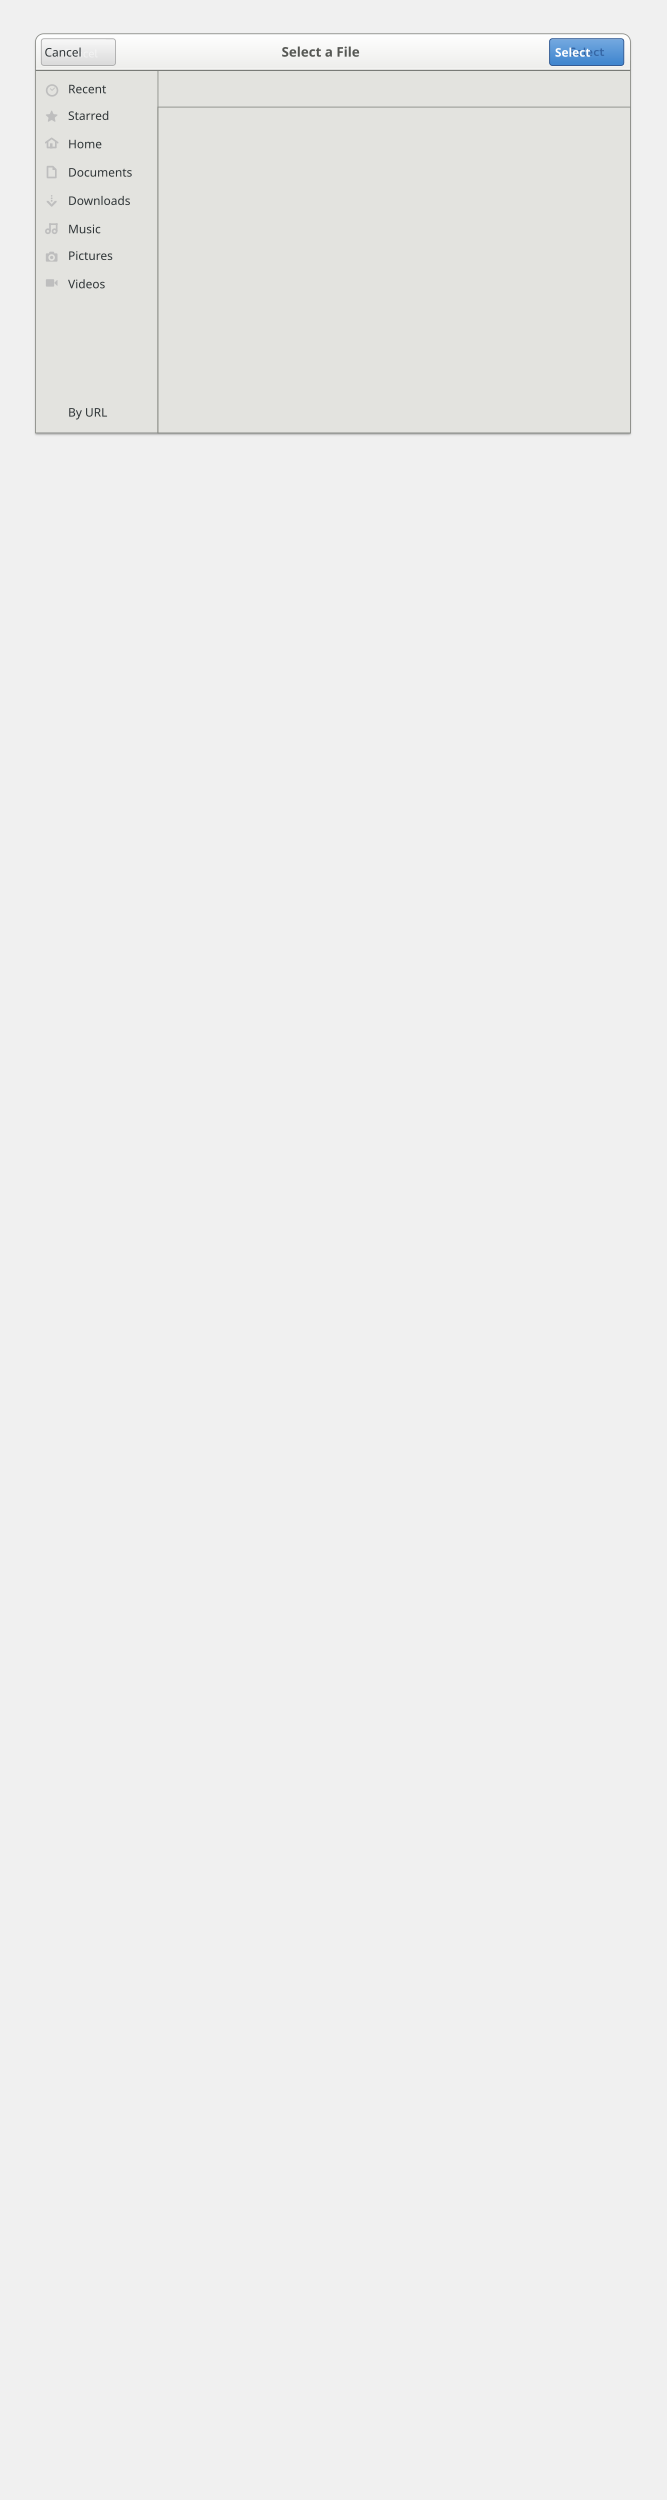
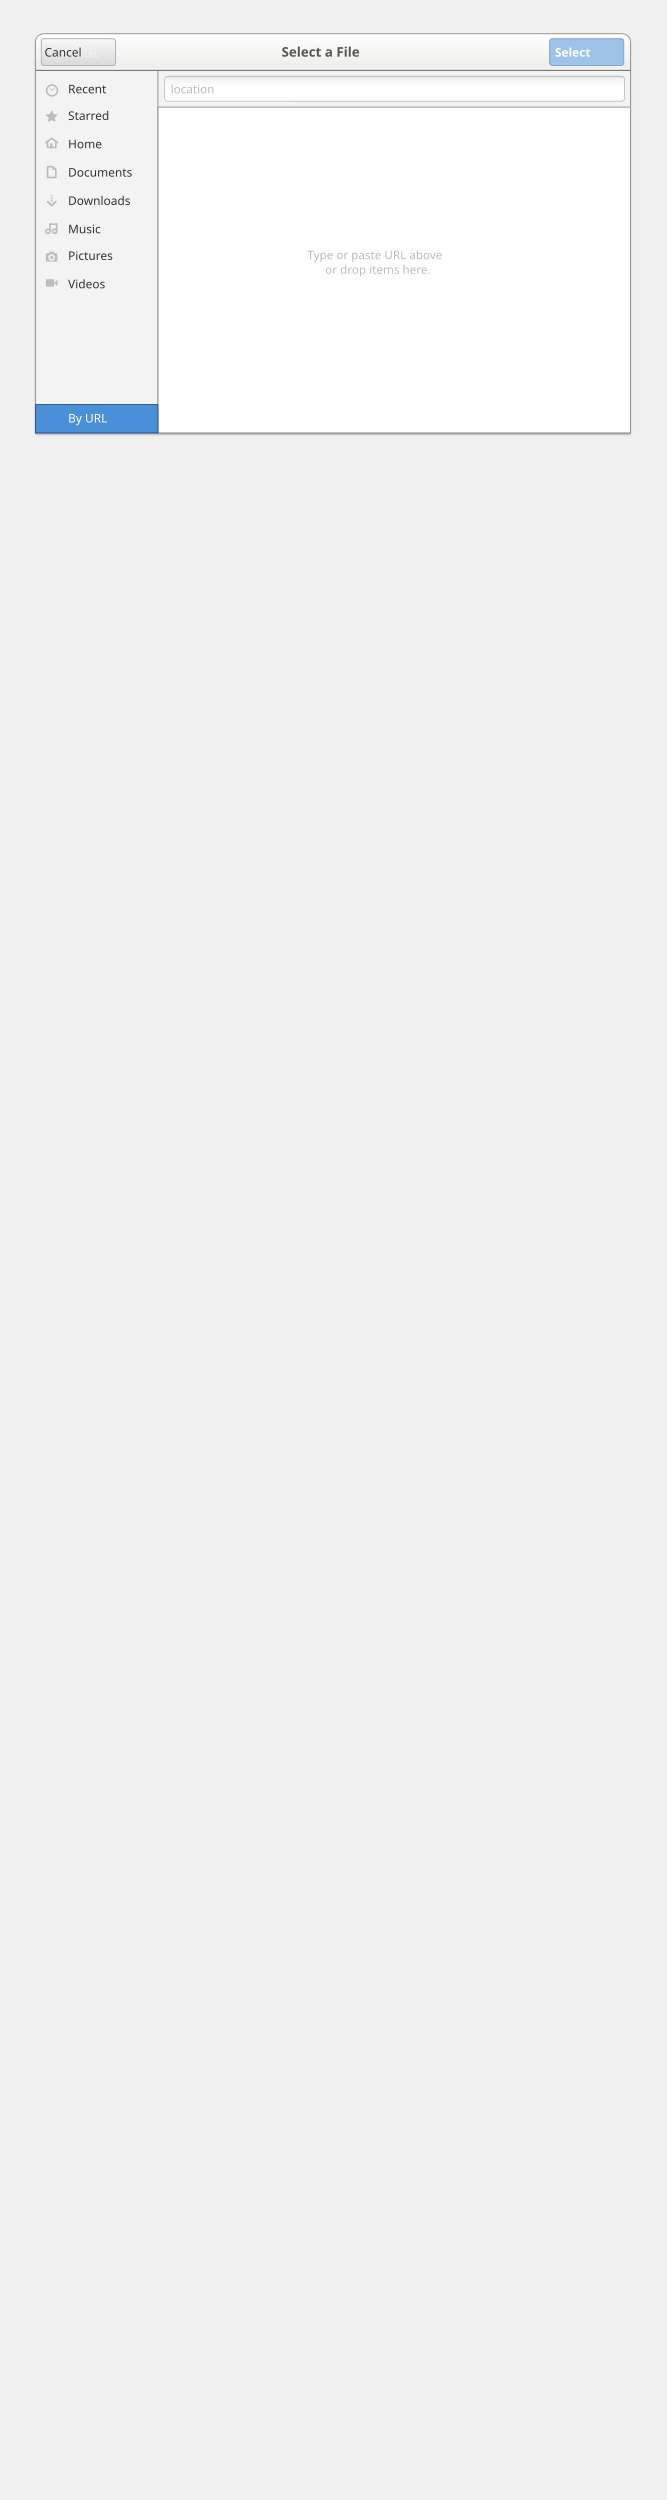
<svg xmlns="http://www.w3.org/2000/svg" xmlns:xlink="http://www.w3.org/1999/xlink" width="800" height="3000" id="svg11708" version="1.1">
  <defs id="defs11710">
    <linearGradient xlink:href="#linearGradient875-8" id="linearGradient50530" gradientUnits="userSpaceOnUse" gradientTransform="translate(-539,-939.6378)" x1="380" y1="40" x2="380" y2="120" />
    <linearGradient id="linearGradient875-8">
      <stop style="stop-color:#ffffff;stop-opacity:1" offset="0" id="stop877-8" />
      <stop id="stop883-8" offset="0.5" style="stop-color:#eeeeec;stop-opacity:1" />
      <stop style="stop-color:#eeeeec;stop-opacity:1" offset="1" id="stop879-5" />
    </linearGradient>
    <linearGradient xlink:href="#linearGradient60585-4-48-8" id="linearGradient50536" gradientUnits="userSpaceOnUse" gradientTransform="matrix(1.003125,0,0,1.032258,717.6898,398.6847)" x1="49" y1="39.502" x2="49" y2="10.498" />
    <linearGradient id="linearGradient60585-4-48-8">
      <stop id="stop60587-8-5-0" offset="0" style="stop-color:#dbdbdb;stop-opacity:1" />
      <stop id="stop60589-6-3-6" offset="1" style="stop-color:#f7f7f7;stop-opacity:1" />
    </linearGradient>
    <filter id="filter12766">
      <feGaussianBlur stdDeviation="1.609" id="feGaussianBlur12768" />
    </filter>
    <linearGradient xlink:href="#linearGradient10165-2-7" id="linearGradient50534-9" gradientUnits="userSpaceOnUse" gradientTransform="translate(-617,-937.6378)" x1="598.5" y1="41" x2="598.5" y2="80" />
    <linearGradient id="linearGradient10165-2-7">
      <stop id="stop10167-9-6" offset="0" style="stop-color:#ffffff;stop-opacity:1" />
      <stop id="stop10169-9-3" offset="1" style="stop-color:#ffffff;stop-opacity:0" />
    </linearGradient>
    <linearGradient xlink:href="#linearGradient60585-4-48-8-6" id="linearGradient50538-5" gradientUnits="userSpaceOnUse" gradientTransform="matrix(0.9423855,0,0,1.032258,722.8184,398.6847)" x1="49" y1="39.502" x2="49" y2="10.498" />
    <linearGradient id="linearGradient60585-4-48-8-6">
      <stop id="stop60587-8-5-0-6" offset="0" style="stop-color:#dbdbdb;stop-opacity:1" />
      <stop id="stop60589-6-3-6-9" offset="1" style="stop-color:#f7f7f7;stop-opacity:1" />
    </linearGradient>
    <linearGradient xlink:href="#linearGradient60585-4-48-8-6" id="linearGradient50540-6" gradientUnits="userSpaceOnUse" gradientTransform="matrix(0.9423855,0,0,1.032258,722.8184,398.6847)" x1="49" y1="39.502" x2="49" y2="10.498" />
    <radialGradient xlink:href="#linearGradient12778-2" id="radialGradient12784-0" cx="-17.5" cy="-876.013" fx="-17.5" fy="-876.013" r="0.5" gradientTransform="matrix(15.25237,0.421522,-0.8415983,30.45244,-487.8344,25808.088)" gradientUnits="userSpaceOnUse" />
    <linearGradient id="linearGradient12778-2">
      <stop style="stop-color:#ffffff;stop-opacity:1;" offset="0" id="stop12780-8" />
      <stop style="stop-color:#ffffff;stop-opacity:0;" offset="1" id="stop12782-1" />
    </linearGradient>
    <radialGradient xlink:href="#linearGradient12770-0" id="radialGradient12776-5" cx="-18.5" cy="-875.888" fx="-18.5" fy="-875.888" r="0.5" gradientTransform="matrix(15.50705,-0.1750046,0.3799311,33.66546,601.1575,28608.04)" gradientUnits="userSpaceOnUse" />
    <linearGradient id="linearGradient12770-0">
      <stop style="stop-color:#d6d6d5;stop-opacity:1;" offset="0" id="stop12772-8" />
      <stop style="stop-color:#d6d6d5;stop-opacity:0;" offset="1" id="stop12774-7" />
    </linearGradient>
    <radialGradient r="0.5" fy="-875.888" fx="-18.5" cy="-875.888" cx="-18.5" gradientTransform="matrix(15.50705,-0.1750046,0.3799311,33.66546,601.1575,28608.04)" gradientUnits="userSpaceOnUse" id="radialGradient12875" xlink:href="#linearGradient12770-0" />
-     <linearGradient xlink:href="#linearGradient3808-0-8" id="linearGradient60544-2" gradientUnits="userSpaceOnUse" gradientTransform="matrix(1.126582,0,0,1.032258,291.4431,400.6936)" x1="589" y1="37.753" x2="589" y2="9.748" />
    <linearGradient id="linearGradient3808-0-8">
      <stop style="stop-color:#4287cf;stop-opacity:1" offset="0" id="stop3810-8-8" />
      <stop style="stop-color:#74a9e0;stop-opacity:1" offset="1" id="stop3812-7-4" />
    </linearGradient>
+     <linearGradient xlink:href="#linearGradient54928-8" id="linearGradient55030-2" gradientUnits="userSpaceOnUse" gradientTransform="matrix(1.591837,0,0,0.8571429,-256.5612,59.07143)" x1="479" y1="392" x2="479" y2="380" />
+     <linearGradient id="linearGradient54928-8">
+       <stop id="stop54930-4" offset="0" style="stop-color:#fefefe;stop-opacity:1" />
+       <stop id="stop54932-9" offset="1" style="stop-color:#f1f1f1;stop-opacity:1" />
+     </linearGradient>
+     <linearGradient xlink:href="#linearGradient54975-2" id="linearGradient55032-1" gradientUnits="userSpaceOnUse" gradientTransform="matrix(5.632653,0,0,0.8571429,-2008.255,59.07143)" x1="479" y1="392" x2="479" y2="378.968" />
+     <linearGradient id="linearGradient54975-2">
+       <stop style="stop-color:#fefefe;stop-opacity:1" offset="0" id="stop54977-3" />
+       <stop id="stop54981-5" offset="0.848" style="stop-color:#f2f2f2;stop-opacity:1;" />
+       <stop style="stop-color:#d2d2d2;stop-opacity:1" offset="1" id="stop54979-8" />
+     </linearGradient>
+     <linearGradient xlink:href="#linearGradient3808-0-8" id="linearGradient12574" gradientUnits="userSpaceOnUse" gradientTransform="matrix(1.126582,0,0,1.032258,291.4431,400.6936)" x1="589" y1="37.753" x2="589" y2="9.748" />
  </defs>
  <g id="layer1" transform="translate(0,1947.638)">
    <g id="g50692" transform="translate(656.0625,-1008)">
      <path style="opacity:0.298;color:#000000;fill:#000000;fill-opacity:1;fill-rule:nonzero;stroke:none;stroke-width:1;marker:none;visibility:visible;display:inline;overflow:visible;filter:url(#filter12766);enable-background:accumulate" d="m -603.5,-897.138 c -5.54,0 -10,4.46 -10,10 l 0,22.531 0,11.469 0,435 714,0 0,-435 0,-11.469 0,-22.531 c 0,-5.54 -4.46,-10 -10,-10 z" id="rect11967" />
-       <path style="color:#000000;fill:#e3e3df;fill-opacity:1;fill-rule:nonzero;stroke:#888a85;stroke-width:1;stroke-linecap:round;stroke-linejoin:miter;stroke-miterlimit:4;stroke-opacity:1;stroke-dashoffset:0;marker:none;visibility:visible;display:inline;overflow:visible;enable-background:accumulate" d="m -613.5,-866.611 714,0 0,446.473 -714,0 z" id="rect50340" />
+       <path style="color:#000000;fill:#f3f3f3;fill-opacity:1;fill-rule:nonzero;stroke:#888a85;stroke-width:1;stroke-linecap:round;stroke-linejoin:miter;stroke-miterlimit:4;stroke-opacity:1;stroke-dashoffset:0;marker:none;visibility:visible;display:inline;overflow:visible;enable-background:accumulate" d="m -613.5,-866.611 714,0 0,446.473 -714,0 z" id="rect50340" />
      <path style="color:#000000;fill:url(#linearGradient50530);fill-opacity:1;fill-rule:nonzero;stroke:#888a85;stroke-width:1;stroke-linecap:round;stroke-linejoin:round;stroke-miterlimit:4;stroke-opacity:1;stroke-dasharray:none;stroke-dashoffset:0;marker:none;visibility:visible;display:inline;overflow:visible;enable-background:accumulate" d="m -603.5,-899.138 c -5.54,0 -10,4.46 -10,10 l 0,34 714,0 0,-34 c 0,-5.54 -4.46,-10 -10,-10 z" id="path50342" />
      <path style="opacity:0.05;fill:none;stroke:#000000;stroke-width:1px;stroke-linecap:square;stroke-linejoin:miter;stroke-opacity:1;display:inline" d="m -612.5,-856.138 712,0" id="path50346" />
      <path style="fill:none;stroke:#747672;stroke-width:1px;stroke-linecap:square;stroke-linejoin:miter;stroke-opacity:1;display:inline" d="m -612.5,-855.138 712,0" id="path50348" />
      <path id="path50350" d="m -612.5,-856.138 712,0" style="opacity:0.05;fill:none;stroke:#000000;stroke-width:1px;stroke-linecap:square;stroke-linejoin:miter;stroke-opacity:1;display:inline" />
      <path id="path50372" d="m -612.5,-857.138 712,0" style="opacity:0.4;fill:#ffffff;stroke:#ffffff;stroke-width:1px;stroke-linecap:square;stroke-linejoin:miter;stroke-opacity:1;display:inline" />
      <text xml:space="preserve" style="font-size:16px;font-style:normal;font-variant:normal;font-weight:bold;font-stretch:normal;text-align:center;line-height:125%;letter-spacing:0px;word-spacing:0px;writing-mode:lr-tb;text-anchor:middle;fill:#555753;fill-opacity:1;stroke:none;font-family:Cantarell;-inkscape-font-specification:Cantarell Bold" x="-256.764" y="-871.638" id="text50380">
        <tspan id="tspan50382" x="-256.764" y="-871.638">Select a File</tspan>
      </text>
      <g id="g50384" transform="translate(-1333.719,-1301.629)">
        <rect ry="3" rx="3" y="410.491" x="727.219" height="31" width="88.546" id="rect50386" style="opacity:0.4;color:#000000;fill:none;stroke:#ffffff;stroke-width:1;stroke-linecap:butt;stroke-linejoin:miter;stroke-miterlimit:4;stroke-opacity:1;stroke-dasharray:none;stroke-dashoffset:0;marker:none;visibility:visible;display:inline;overflow:visible;enable-background:accumulate" />
        <rect ry="3" rx="3" y="408.491" x="727.219" height="32" width="89" id="rect50388" style="color:#000000;fill:url(#linearGradient50536);fill-opacity:1;fill-rule:nonzero;stroke:#a7a7a7;stroke-width:1;stroke-linecap:butt;stroke-linejoin:miter;stroke-miterlimit:4;stroke-opacity:1;stroke-dasharray:none;stroke-dashoffset:0;marker:none;visibility:visible;display:inline;overflow:visible;enable-background:accumulate" />
        <path xlink:href="#text50392" style="font-size:14.3px;font-style:normal;font-variant:normal;font-weight:normal;font-stretch:normal;text-align:center;line-height:125%;letter-spacing:0px;word-spacing:0px;writing-mode:lr-tb;text-anchor:middle;opacity:0.5;color:#000000;fill:#ffffff;fill-opacity:1;fill-rule:nonzero;stroke:none;stroke-width:1;marker:none;visibility:visible;display:inline;overflow:visible;enable-background:accumulate;font-family:Cantarell;-inkscape-font-specification:Cantarell" id="path12991" d="m 754.75,419.812 c -1.444,0 -2.867,0.634 -3.625,1.406 -0.786,0.815 -1.281,2.112 -1.281,3.656 0,1.516 0.474,2.744 1.375,3.688 0.801,0.829 2.069,1.438 3.656,1.438 1.115,0 2.113,-0.193 3,-0.594 l -0.312,-0.969 c -0.786,0.315 -1.526,0.469 -2.312,0.469 -0.786,0 -1.587,-0.157 -2.188,-0.5 -1.115,-0.643 -1.906,-1.844 -1.906,-3.531 0,-1.687 0.635,-2.888 1.75,-3.531 0.601,-0.343 1.401,-0.469 2.188,-0.469 0.987,0 1.526,0.151 2.312,0.438 l 0.344,-0.969 c -0.944,-0.357 -1.699,-0.531 -3,-0.531 z m 33.281,0.438 0,8.094 C 788.046,429.316 788.599,430 789.5,430 c 0.672,0 1.163,-0.258 1.406,-0.344 l 0,-0.875 c -0.315,0.1 -0.541,0.156 -0.812,0.156 -0.887,0 -0.938,-0.471 -0.938,-1 l 0,-7.688 -1.125,0 z m -18,2.562 c -0.729,0 -1.596,0.23 -2.469,0.688 l -0.219,-0.531 -0.812,0 0,6.875 1.188,0 0,-5.531 c 0.701,-0.329 1.332,-0.5 1.875,-0.5 1.115,0 1.5,0.512 1.5,1.656 l 0,4.375 1.188,0 0,-4.656 c 0,-1.459 -0.763,-2.375 -2.25,-2.375 z m 7.438,0.031 c -1.201,0 -2.101,0.331 -2.688,1.031 -0.558,0.672 -0.906,1.555 -0.906,2.656 0,2.188 1.213,3.469 3.344,3.469 l 0.062,0 c 0.658,0 1.28,-0.135 1.938,-0.406 l -0.281,-0.781 c -0.443,0.157 -0.926,0.25 -1.312,0.25 -0.114,0 -0.212,-0.017 -0.312,-0.031 -1.53,-0.186 -2.25,-1.031 -2.25,-2.719 0,-1.616 0.793,-2.5 2.438,-2.5 0.415,0 0.94,0.095 1.469,0.281 L 779.25,423.25 c -0.629,-0.272 -1.224,-0.406 -1.781,-0.406 z m 6.031,0 c -1.001,0 -1.786,0.379 -2.344,1.094 -0.529,0.715 -0.781,1.564 -0.781,2.594 0,2.231 1.224,3.469 3.469,3.469 0.772,0 1.518,-0.132 2.219,-0.375 l 0,-0.938 c -0.672,0.214 -1.306,0.344 -1.906,0.344 -0.872,0 -1.568,-0.227 -1.969,-0.656 -0.4,-0.429 -0.642,-0.967 -0.656,-1.625 l 4.719,0 0.062,-0.125 0,-0.625 c 0,-1.988 -0.996,-3.156 -2.812,-3.156 z m -21.688,0.031 c -0.801,0 -1.569,0.12 -2.312,0.406 l 0,0.938 c 0.586,-0.2 1.601,-0.375 2.188,-0.375 0.858,0 1.394,0.269 1.594,0.812 0.086,0.229 0.125,0.593 0.125,1.094 l 0,0.031 c -1.058,0.029 -1.939,0.141 -2.625,0.312 -0.901,0.243 -1.688,0.918 -1.688,2.062 0,1.115 1.018,1.875 2.219,1.875 0.772,0 1.482,-0.283 2.125,-0.812 l 0.25,0.625 0.906,0 0,-4.469 c 0,-1.13 -0.239,-1.639 -0.969,-2.125 -0.386,-0.257 -1.012,-0.375 -1.812,-0.375 z m 21.781,0.875 c 1.073,0 1.562,0.964 1.562,2.094 l -3.594,0 c 0.129,-1.101 0.701,-2.094 2.031,-2.094 z m -20.188,2.906 0,1.656 c -0.5,0.486 -1.077,0.781 -1.906,0.781 -0.172,0 -0.34,-0.036 -0.469,-0.094 -0.4,-0.186 -0.75,-0.514 -0.75,-1 0,-0.172 0.056,-0.328 0.156,-0.5 0.229,-0.372 0.596,-0.604 1.125,-0.719 0.286,-0.057 0.9,-0.096 1.844,-0.125 z" transform="translate(4,1)" />
        <text id="text50392" y="429.857" x="770.054" style="font-size:14.3px;font-style:normal;font-variant:normal;font-weight:normal;font-stretch:normal;text-align:center;line-height:125%;letter-spacing:0px;word-spacing:0px;writing-mode:lr-tb;text-anchor:middle;fill:#2e3436;fill-opacity:1;stroke:none;font-family:Cantarell;-inkscape-font-specification:Cantarell" xml:space="preserve">
          <tspan y="429.857" x="770.054" id="tspan50394">Cancel</tspan>
        </text>
        <path id="path50396" d="m 730.407,409.43 73.813,0" style="opacity:0.3;fill:none;stroke:#ffffff;stroke-width:1px;stroke-linecap:round;stroke-linejoin:miter;stroke-opacity:1" />
      </g>
      <g style="display:inline" id="g50398" transform="translate(-658.6542,-1399.7)" />
      <g id="g60190" transform="translate(-907,-1303.638)">
        <rect ry="3" rx="3" y="412.491" x="910.219" height="30.009" width="89.5" id="rect2995-6-5-6" style="opacity:0.4;color:#000000;fill:none;stroke:#ffffff;stroke-width:1;stroke-linecap:butt;stroke-linejoin:miter;stroke-miterlimit:4;stroke-opacity:1;stroke-dasharray:none;stroke-dashoffset:0;marker:none;visibility:visible;display:inline;overflow:visible;enable-background:accumulate" />
        <path xlink:href="#rect2995-9-8" style="opacity:0.4;color:#000000;fill:none;stroke:#ffffff;stroke-width:1;stroke-linecap:butt;stroke-linejoin:miter;stroke-miterlimit:4;stroke-opacity:1;stroke-dasharray:none;stroke-dashoffset:0;marker:none;visibility:visible;display:inline;overflow:visible;enable-background:accumulate" id="path60542" d="m 913.5,410.5 c -1.662,0 -3,1.338 -3,3 l 0,26 c 0,1.662 1.338,3 3,3 l 83,0 c 1.662,0 3,-1.338 3,-3 l 0,-26 c 0,-1.662 -1.338,-3 -3,-3 l -83,0 z" transform="translate(5.8039973e-8,1)" />
-         <rect ry="3" rx="3" y="410.5" x="910.5" height="32" width="89" id="rect2995-9-8" style="color:#000000;fill:url(#linearGradient60544-2);fill-opacity:1;fill-rule:nonzero;stroke:#204a87;stroke-width:1;stroke-linecap:butt;stroke-linejoin:miter;stroke-miterlimit:4;stroke-opacity:1;stroke-dasharray:none;stroke-dashoffset:0;marker:none;visibility:visible;display:inline;overflow:visible;enable-background:accumulate" />
-         <path xlink:href="#text3767-1-5" style="font-size:14.3px;font-style:normal;font-variant:normal;font-weight:bold;font-stretch:normal;line-height:125%;letter-spacing:0px;word-spacing:0px;color:#000000;fill:#3465a4;fill-opacity:1;fill-rule:nonzero;stroke:none;marker:none;visibility:visible;display:inline;overflow:visible;enable-background:accumulate;font-family:Cantarell;-inkscape-font-specification:Cantarell Bold" id="path60213" d="m 938.438,422 c -2.274,0 -3.719,1.197 -3.719,2.812 0,3.489 5.387,2.55 5.344,4.438 0,0.715 -0.869,1.25 -2.156,1.25 -0.543,0 -1.401,-0.153 -2.688,-0.625 l -0.281,-0.125 -0.594,1.625 0.25,0.062 c 0.958,0.372 1.898,0.719 3.156,0.719 3.06,0 4.125,-1.533 4.125,-2.906 0,-3.418 -5.312,-2.673 -5.312,-4.375 0,-0.715 0.736,-1.188 1.938,-1.188 0.901,0 1.699,0.217 2.5,0.531 l 0.562,-1.594 -0.188,-0.094 C 940.975,422.403 940.01,422 938.438,422 z m 13.062,0.094 0,8.125 c 0,0.972 0.323,1.938 1.781,1.938 0.786,0 1.288,-0.258 1.531,-0.344 l 0,-1.125 c -0.243,0.057 -0.541,0.125 -0.812,0.125 -0.672,0 -0.812,-0.422 -0.812,-1.094 l 0,-7.625 -1.688,0 z m 20.094,1.031 0,2 -1.156,0 0,1.312 1.156,0 0,3.344 c 0,1.216 0.281,2.375 2.469,2.375 0.658,0 1.483,-0.189 1.969,-0.375 l -0.25,-1.219 c -0.272,0.071 -0.812,0.188 -1.312,0.188 -0.944,0 -1.188,-0.471 -1.188,-1 l 0,-3.312 2.438,0 0,-1.312 -2.438,0 0,-2 -1.688,0 z m -25.281,1.844 c -1.687,0 -3.188,1.434 -3.188,3.594 0,2.088 1.137,3.625 3.625,3.625 0.915,0 1.808,-0.163 2.438,-0.406 l 0,-1.219 c -0.586,0.114 -1.244,0.281 -2.188,0.281 -1.23,0 -2.07,-0.335 -2.156,-1.594 l 4.688,0 0,-0.688 c 0,-2.131 -1.059,-3.594 -3.219,-3.594 z m 12.375,0 c -1.687,0 -3.219,1.434 -3.219,3.594 0,2.088 1.168,3.625 3.656,3.625 0.915,0 1.808,-0.163 2.438,-0.406 l 0,-1.219 c -0.586,0.114 -1.275,0.281 -2.219,0.281 -1.23,0 -2.039,-0.335 -2.125,-1.594 l 4.656,0 0,-0.688 c 0,-2.131 -1.028,-3.594 -3.188,-3.594 z m 8.406,0 c -2.174,0 -3.562,1.434 -3.562,3.594 0,2.159 1.389,3.625 3.562,3.625 1.287,0 1.996,-0.342 2.625,-0.656 l -0.5,-1.125 c -0.543,0.214 -1.114,0.438 -1.844,0.438 -1.33,0 -2.094,-0.966 -2.094,-2.281 0,-1.316 0.692,-2.25 2.094,-2.25 0.729,0 1.3,0.223 1.844,0.438 l 0.5,-1.125 c -0.629,-0.315 -1.338,-0.656 -2.625,-0.656 z m -20.75,1.344 c 0.829,0 1.469,0.603 1.469,1.719 l -2.938,0 c 0.057,-1.115 0.768,-1.719 1.469,-1.719 z m 12.375,0 c 0.829,0 1.469,0.603 1.469,1.719 l -2.938,0 c 0.057,-1.115 0.768,-1.719 1.469,-1.719 z" transform="translate(0,-1)" />
+         <rect ry="3" rx="3" y="410.5" x="910.5" height="32" width="89" id="rect2995-9-8" style="color:#000000;fill:#9ec2e8;fill-opacity:1;fill-rule:nonzero;stroke:#729fcf;stroke-width:1;stroke-linecap:butt;stroke-linejoin:miter;stroke-miterlimit:4;stroke-opacity:1;stroke-dasharray:none;stroke-dashoffset:0;marker:none;visibility:visible;display:inline;overflow:visible;enable-background:accumulate" />
        <text id="text3767-1-5" y="432.01" x="954.927" style="font-size:14.3px;font-style:normal;font-variant:normal;font-weight:bold;font-stretch:normal;text-align:center;line-height:125%;letter-spacing:0px;word-spacing:0px;writing-mode:lr-tb;text-anchor:middle;fill:#ffffff;fill-opacity:1;stroke:none;font-family:Cantarell;-inkscape-font-specification:Cantarell Bold" xml:space="preserve">
          <tspan y="432.01" x="954.927" id="tspan3769-7-36">Select</tspan>
        </text>
-         <path id="path3837-93" d="m 913.504,411.5 83.493,0" style="opacity:0.2;fill:none;stroke:#ffffff;stroke-width:1px;stroke-linecap:round;stroke-linejoin:miter;stroke-opacity:1" />
      </g>
      <text id="text50392-5" y="-827.697" x="-574.382" style="font-size:14.3px;font-style:normal;font-variant:normal;font-weight:normal;font-stretch:normal;text-align:start;line-height:125%;letter-spacing:0px;word-spacing:0px;writing-mode:lr-tb;text-anchor:start;fill:#2e3436;fill-opacity:1;stroke:none;font-family:Cantarell;-inkscape-font-specification:Cantarell" xml:space="preserve">
        <tspan y="-827.697" x="-574.382" id="tspan50394-6">Recent</tspan>
      </text>
      <text xml:space="preserve" style="font-size:14.3px;font-style:normal;font-variant:normal;font-weight:normal;font-stretch:normal;text-align:start;line-height:125%;letter-spacing:0px;word-spacing:0px;writing-mode:lr-tb;text-anchor:start;fill:#2e3436;fill-opacity:1;stroke:none;font-family:Cantarell;-inkscape-font-specification:Cantarell" x="-574.382" y="-795.697" id="text6271">
        <tspan id="tspan6273" x="-574.382" y="-795.697">Starred</tspan>
      </text>
      <text id="text6275" y="-761.697" x="-574.382" style="font-size:14.3px;font-style:normal;font-variant:normal;font-weight:normal;font-stretch:normal;text-align:start;line-height:125%;letter-spacing:0px;word-spacing:0px;writing-mode:lr-tb;text-anchor:start;fill:#2e3436;fill-opacity:1;stroke:none;font-family:Cantarell;-inkscape-font-specification:Cantarell" xml:space="preserve">
        <tspan y="-761.697" x="-574.382" id="tspan6277">Home</tspan>
      </text>
      <text xml:space="preserve" style="font-size:14.3px;font-style:normal;font-variant:normal;font-weight:normal;font-stretch:normal;text-align:start;line-height:125%;letter-spacing:0px;word-spacing:0px;writing-mode:lr-tb;text-anchor:start;fill:#2e3436;fill-opacity:1;stroke:none;font-family:Cantarell;-inkscape-font-specification:Cantarell" x="-574.382" y="-727.697" id="text6279">
        <tspan id="tspan6281" x="-574.382" y="-727.697">Documents</tspan>
      </text>
      <text id="text6283" y="-693.697" x="-574.382" style="font-size:14.3px;font-style:normal;font-variant:normal;font-weight:normal;font-stretch:normal;text-align:start;line-height:125%;letter-spacing:0px;word-spacing:0px;writing-mode:lr-tb;text-anchor:start;fill:#2e3436;fill-opacity:1;stroke:none;font-family:Cantarell;-inkscape-font-specification:Cantarell" xml:space="preserve">
        <tspan y="-693.697" x="-574.382" id="tspan6285">Downloads</tspan>
      </text>
      <text xml:space="preserve" style="font-size:14.3px;font-style:normal;font-variant:normal;font-weight:normal;font-stretch:normal;text-align:start;line-height:125%;letter-spacing:0px;word-spacing:0px;writing-mode:lr-tb;text-anchor:start;fill:#2e3436;fill-opacity:1;stroke:none;font-family:Cantarell;-inkscape-font-specification:Cantarell" x="-574.382" y="-659.697" id="text6287">
        <tspan id="tspan6289" x="-574.382" y="-659.697">Music</tspan>
      </text>
      <text id="text6291" y="-627.697" x="-574.382" style="font-size:14.3px;font-style:normal;font-variant:normal;font-weight:normal;font-stretch:normal;text-align:start;line-height:125%;letter-spacing:0px;word-spacing:0px;writing-mode:lr-tb;text-anchor:start;fill:#2e3436;fill-opacity:1;stroke:none;font-family:Cantarell;-inkscape-font-specification:Cantarell" xml:space="preserve">
        <tspan y="-627.697" x="-574.382" id="tspan6293">Pictures</tspan>
      </text>
      <text xml:space="preserve" style="font-size:14.3px;font-style:normal;font-variant:normal;font-weight:normal;font-stretch:normal;text-align:start;line-height:125%;letter-spacing:0px;word-spacing:0px;writing-mode:lr-tb;text-anchor:start;fill:#2e3436;fill-opacity:1;stroke:none;font-family:Cantarell;-inkscape-font-specification:Cantarell" x="-574.382" y="-593.697" id="text6295">
        <tspan id="tspan6297" x="-574.382" y="-593.697">Videos</tspan>
-       </text>
-       <text id="text6299" y="-439.697" x="-574.382" style="font-size:14.3px;font-style:normal;font-variant:normal;font-weight:normal;font-stretch:normal;text-align:start;line-height:125%;letter-spacing:0px;word-spacing:0px;writing-mode:lr-tb;text-anchor:start;fill:#2e3436;fill-opacity:1;stroke:none;font-family:Cantarell;-inkscape-font-specification:Cantarell" xml:space="preserve">
-         <tspan y="-439.697" x="-574.382" id="tspan6301">By URL</tspan>
      </text>
      <g id="g11908-1" transform="translate(-830.0624,-1803.638)" style="display:inline">
        <g id="g11910-1">
          <rect y="996" x="228" height="16" width="16" id="rect11914-7" style="color:#bebebe;fill:none;stroke:none;stroke-width:2;marker:none;visibility:visible;display:inline;overflow:visible;enable-background:accumulate" />
        </g>
        <path style="color:#000000;fill:#bebebe;fill-opacity:1;fill-rule:nonzero;stroke:none;stroke-width:2;marker:none;visibility:visible;display:inline;overflow:visible;enable-background:accumulate" id="path11922-0" d="m 530.949,186.709 c -0.779,0.552 -3.158,-1.906 -4.113,-1.918 -0.955,-0.012 -3.395,2.386 -4.161,1.815 -0.766,-0.571 0.837,-3.592 0.553,-4.504 -0.284,-0.912 -3.318,-2.492 -3.012,-3.396 0.306,-0.905 3.675,-0.314 4.454,-0.866 0.78,-0.552 1.344,-3.926 2.3,-3.914 0.955,0.012 1.434,3.398 2.2,3.969 0.766,0.571 4.149,0.065 4.433,0.977 0.284,0.912 -2.788,2.414 -3.095,3.319 -0.307,0.905 1.22,3.966 0.44,4.518 z" transform="matrix(1.047211,-0.00871584,0.00871584,1.047211,-317.3547,819.1543)" />
      </g>
      <g style="display:inline" id="g11069" transform="translate(-1281.063,-1465.638)">
        <use id="use11067" xlink:href="#g6252" y="0" x="0" width="1" height="1" transform="translate(-20,0)" />
      </g>
      <g style="display:inline" id="g11943" transform="translate(-741.0628,-1531.638)">
        <use id="use11940" xlink:href="#g11537" y="0" x="0" width="1" height="1" transform="translate(622.0626,639.6378)" />
      </g>
      <g transform="translate(-1855.063,-200.6378)" style="display:inline" id="g6466">
        <g transform="matrix(1,0,0,0.9999987,1212,-1401.999)" id="g5384">
          <g id="g5386">
            <g id="g5388" transform="translate(-116.3798,67.0969)">
              <g style="fill:#bebebe;fill-opacity:1" id="g5392" transform="matrix(0.02603569,0,0,0.02603569,345.9666,902.0762)">
                <g style="fill:#bebebe;fill-opacity:1" id="g5394" />
                <g style="fill:#bebebe;fill-opacity:1" id="g5396" />
              </g>
              <g id="g5398" transform="matrix(0,1,1,0,-360.62,639.9031)">
                <rect style="color:#bebebe;fill:none;stroke:none;stroke-width:1;marker:none;visibility:visible;display:inline;overflow:visible;enable-background:new" id="rect5400" y="518" x="120" height="16" width="16" />
              </g>
            </g>
          </g>
        </g>
        <path id="path5414" d="m 1256,-569 0,7 10,0 0,-7" style="fill:none;stroke:#bebebe;stroke-width:2;stroke-linecap:round;stroke-linejoin:round;stroke-miterlimit:4;stroke-opacity:1;stroke-dasharray:none" />
        <path id="path6184" d="m 1254,-568 7,-5 7,5" style="fill:none;stroke:#bebebe;stroke-width:2;stroke-linecap:round;stroke-linejoin:round;stroke-miterlimit:4;stroke-opacity:1;stroke-dasharray:none" />
        <rect y="-567" x="1259" height="6" width="3" id="rect6261" style="color:#bebebe;fill:#bebebe;fill-opacity:1;fill-rule:nonzero;stroke:none;stroke-width:2;marker:none;visibility:visible;display:inline;overflow:visible;enable-background:accumulate" />
        <rect style="fill:#bebebe;fill-opacity:1;stroke:none;display:inline" id="rect8452-7" width="1" height="1" x="-1269" y="-568" transform="scale(-1,1)" rx="0" ry="1" />
        <rect style="fill:#bebebe;fill-opacity:1;stroke:none;display:inline" id="rect8452-8" width="1" height="1" x="-1254" y="-568" transform="scale(-1,1)" rx="0" ry="1" />
      </g>
      <g style="display:inline" transform="matrix(0,1,1,0,-1120.063,-826.6378)" id="g11138">
        <rect width="16" height="16" x="120" y="518" id="rect11140" style="color:#bebebe;fill:none;stroke:none;stroke-width:1;marker:none;visibility:visible;display:inline;overflow:visible;enable-background:new" />
        <path d="m 128.003,520 1,0 c 0.01,-1.2e-4 0.021,-4.6e-4 0.031,0 0.255,0.011 0.51,0.129 0.688,0.312 l 5.281,5.219 L 135,526.5 l -5.278,5.219 C 129.534,531.907 129.268,532 129.003,532 l -1,0 0,-1.707 c 0,-0.265 0.093,-0.531 0.281,-0.719 l 3.716,-3.45 1.5,-0.108 -1.5,-0.124 -3.716,-3.479 c -0.211,-0.195 -0.303,-0.469 -0.281,-0.75 z" id="path11142" style="font-size:medium;font-style:normal;font-variant:normal;font-weight:normal;font-stretch:normal;text-indent:0;text-align:start;text-decoration:none;line-height:normal;letter-spacing:normal;word-spacing:normal;text-transform:none;direction:ltr;block-progression:tb;writing-mode:lr-tb;text-anchor:start;color:#bebebe;fill:#bebebe;fill-opacity:1;fill-rule:nonzero;stroke:none;stroke-width:1.781;marker:none;visibility:visible;display:inline;overflow:visible;enable-background:new;font-family:Andale Mono;-inkscape-font-specification:Andale Mono" />
        <rect style="color:#000000;fill:#bebebe;fill-opacity:1;fill-rule:nonzero;stroke:none;stroke-width:1.3;marker:none;visibility:visible;display:inline;overflow:visible;enable-background:new" id="rect81861" width="2" height="2" x="525" y="127" transform="matrix(0,1,1,0,0,0)" rx="0.5" ry="0.5" />
        <rect y="121" x="525" height="2" width="2" id="rect81863" style="color:#000000;fill:#bebebe;fill-opacity:1;fill-rule:nonzero;stroke:none;stroke-width:1.3;marker:none;visibility:visible;display:inline;overflow:visible;enable-background:new" transform="matrix(0,1,1,0,0,0)" rx="1" ry="1" />
        <rect ry="0.688" rx="0.688" transform="matrix(0,1,1,0,0,0)" y="124" x="525" height="2" width="2" id="rect81886" style="color:#000000;fill:#bebebe;fill-opacity:1;fill-rule:nonzero;stroke:none;stroke-width:1.3;marker:none;visibility:visible;display:inline;overflow:visible;enable-background:new" />
      </g>
      <g transform="translate(-643.0628,-1645.638)" style="display:inline" id="g6362">
        <rect width="16" height="16" rx="0.144" ry="0.151" x="41" y="807" id="rect10837-3" style="color:#bebebe;fill:none;stroke:none;stroke-width:1;marker:none;visibility:visible;display:inline;overflow:visible;enable-background:new" />
        <path style="font-size:medium;font-style:normal;font-variant:normal;font-weight:normal;font-stretch:normal;text-indent:0;text-align:start;text-decoration:none;line-height:normal;letter-spacing:normal;word-spacing:normal;text-transform:none;direction:ltr;block-progression:tb;writing-mode:lr-tb;text-anchor:start;baseline-shift:baseline;color:#000000;fill:#bebebe;fill-opacity:1;stroke:none;stroke-width:2.154;marker:none;visibility:visible;display:inline;overflow:visible;enable-background:accumulate;font-family:Sans;-inkscape-font-specification:Sans" id="path3869" d="m 49.487,807.02 c -4.13,0 -7.487,3.356 -7.487,7.487 0,4.13 3.356,7.487 7.487,7.487 4.13,0 7.487,-3.356 7.487,-7.487 0,-4.13 -3.356,-7.487 -7.487,-7.487 z m 0,1.973 c 3.049,0 5.513,2.464 5.513,5.513 0,3.049 -2.464,5.513 -5.513,5.513 -3.049,0 -5.513,-2.464 -5.513,-5.513 0,-3.049 2.464,-5.513 5.513,-5.513 z" />
        <path style="font-size:medium;font-style:normal;font-variant:normal;font-weight:normal;font-stretch:normal;text-indent:0;text-align:start;text-decoration:none;line-height:normal;letter-spacing:normal;word-spacing:normal;text-transform:none;direction:ltr;block-progression:tb;writing-mode:lr-tb;text-anchor:start;baseline-shift:baseline;color:#000000;fill:#bebebe;fill-opacity:1;stroke:none;stroke-width:1;marker:none;visibility:visible;display:inline;overflow:visible;enable-background:accumulate;font-family:Sans;-inkscape-font-specification:Sans" id="path4639" d="m 52.393,811.007 a 0.5,0.5 0 0 0 -0.25,0.156 l -2.656,2.656 -1.656,-1.656 a 0.5,0.5 0 1 0 -0.688,0.688 l 2,2 a 0.5,0.5 0 0 0 0.688,0 l 3,-3 a 0.5,0.5 0 0 0 -0.438,-0.844 z" />
      </g>
      <g style="display:inline" transform="translate(-1184.063,-1055.638)" id="g8570">
        <g style="fill:#333333" id="g8572" transform="translate(235.8093,-581.1781)">
          <rect style="color:#bebebe;fill:none;stroke:none;stroke-width:2;marker:none;visibility:visible;display:inline;overflow:visible;enable-background:accumulate" id="rect8574" width="16" height="16" x="346.191" y="963.178" />
        </g>
        <path style="color:#000000;fill:none;stroke:#bebebe;stroke-width:1.945;stroke-miterlimit:4;stroke-opacity:1;stroke-dasharray:none;marker:none;visibility:visible;display:inline;overflow:visible;enable-background:new" id="path8576" d="m 348.427,174.171 c 0,1.342 -1.088,2.431 -2.431,2.431 -1.342,0 -2.431,-1.088 -2.431,-2.431 0,-1.342 1.088,-2.431 2.431,-2.431 1.342,0 2.431,1.088 2.431,2.431 z" transform="matrix(1.028518,0,0,1.028518,229.6367,214.362)" />
        <path style="color:#000000;fill:none;stroke:#bebebe;stroke-width:1.945;stroke-miterlimit:4;stroke-opacity:1;stroke-dasharray:none;marker:none;visibility:visible;display:inline;overflow:visible;enable-background:new" id="path8578" d="m 348.427,174.171 c 0,1.342 -1.088,2.431 -2.431,2.431 -1.342,0 -2.431,-1.088 -2.431,-2.431 0,-1.342 1.088,-2.431 2.431,-2.431 1.342,0 2.431,1.088 2.431,2.431 z" transform="matrix(1.028518,0,0,1.028518,237.6367,214.362)" />
        <rect style="color:#000000;fill:#bebebe;fill-opacity:1;fill-rule:nonzero;stroke:none;stroke-width:1.508;marker:none;visibility:visible;display:inline;overflow:visible;enable-background:new" id="rect8580" width="2" height="9.516" x="587" y="384" />
        <rect style="color:#000000;fill:#bebebe;fill-opacity:1;fill-rule:nonzero;stroke:none;stroke-width:1.508;marker:none;visibility:visible;display:inline;overflow:visible;enable-background:new" id="rect8582" width="2" height="9.563" x="595" y="384" />
        <rect style="color:#000000;fill:#bebebe;fill-opacity:1;fill-rule:nonzero;stroke:none;stroke-width:1.508;marker:none;visibility:visible;display:inline;overflow:visible;enable-background:new" id="rect8584" width="10" height="2" x="587" y="384" />
      </g>
      <g transform="translate(-650.0626,-1139.638)" id="g11497-6-7-9">
        <rect style="opacity:0.515;color:#bebebe;fill:none;stroke:none;stroke-width:3;marker:none;visibility:visible;display:inline;overflow:visible;enable-background:accumulate" id="rect10727-3-4-6" width="16" height="16" x="48" y="398" />
        <path id="path1234" d="m 50.813,399 a 1,1 0 0 0 -0.812,1 l 0,13 a 1,1 0 0 0 1,1 l 10,0 a 1,1 0 0 0 1,-1 l 0,-9.438 a 1,1 0 0 0 -0.281,-0.719 l -3.562,-3.562 A 1,1 0 0 0 57.438,399 l -6.438,0 a 1,1 0 0 0 -0.094,0 1,1 0 0 0 -0.094,0 z m 1.188,2 5,0 0,3 3,0 0,8 -8,0 0,-11 z" style="font-size:medium;font-style:normal;font-variant:normal;font-weight:normal;font-stretch:normal;text-indent:0;text-align:start;text-decoration:none;line-height:normal;letter-spacing:normal;word-spacing:normal;text-transform:none;direction:ltr;block-progression:tb;writing-mode:lr-tb;text-anchor:start;baseline-shift:baseline;color:#000000;fill:#bebebe;fill-opacity:1;stroke:none;stroke-width:2;marker:none;visibility:visible;display:inline;overflow:visible;enable-background:accumulate;font-family:Sans;-inkscape-font-specification:Sans" />
      </g>
      <g style="display:inline" id="g6826" transform="translate(-622.0626,-884.6378)">
        <rect style="color:#bebebe;fill:none;stroke:none;stroke-width:1;marker:none;visibility:visible;display:inline;overflow:visible" id="rect6828" width="16" height="16" x="20" y="276" />
        <rect ry="1" rx="1" y="280" x="21.031" height="9" width="9.969" id="rect6844" style="color:#bebebe;fill:#bebebe;fill-opacity:1;stroke:none;stroke-width:1;marker:none;visibility:visible;display:inline;overflow:visible" />
        <path id="path6846" d="M 31,284.469 34.469,281 l 0.531,0 0,7 -0.5,0 z" style="color:#bebebe;fill:#bebebe;fill-opacity:1;stroke:none;stroke-width:1;marker:none;visibility:visible;display:inline;overflow:visible" />
      </g>
      <g transform="translate(-622.0626,-915.6378)" id="g11537" style="display:inline">
        <rect y="276" x="20" height="16" width="16" id="rect11539" style="color:#bebebe;fill:none;stroke:none;stroke-width:1;marker:none;visibility:visible;display:inline;overflow:visible" />
        <path style="color:#bebebe;fill:#bebebe;fill-opacity:1;fill-rule:nonzero;stroke:none;stroke-width:3;marker:none;visibility:visible;display:inline;overflow:visible;enable-background:accumulate" d="m 26,278 c -0.55,0 -1,0.45 -1,1 l 0,1 -3,0 c -0.552,0 -1,0.45 -1,1 l 0,8 c 0,0.55 0.448,1 1,1 l 12,0 c 0.552,0 1,-0.45 1,-1 l 0,-8 c 0,-0.55 -0.448,-1 -1,-1 l -3,0 0,-1 c 0,-0.55 -0.45,-1 -1,-1 l -4,0 z m 2,3 c 2.209,0 4,1.791 4,4 0,2.209 -1.791,4 -4,4 -2.209,0 -4,-1.791 -4,-4 0,-2.209 1.791,-4 4,-4 z m 0,2 c -1.105,0 -2,0.895 -2,2 0,1.105 0.895,2 2,2 1.105,0 2,-0.895 2,-2 0,-1.105 -0.895,-2 -2,-2 z" id="rect5238" />
      </g>
      <path id="path8791" d="m -466.5,-854.138 3e-5,434" style="fill:none;stroke:#888a85;stroke-width:1px;stroke-linecap:square;stroke-linejoin:miter;stroke-opacity:1;display:inline" />
-       <path id="path8793" d="m -466.438,-811.111 566.938,0 0,390.973 -566.938,0 z" style="color:#000000;fill:#e3e3df;fill-opacity:1;fill-rule:nonzero;stroke:#888a85;stroke-width:1;stroke-linecap:round;stroke-linejoin:miter;stroke-miterlimit:4;stroke-opacity:1;stroke-dashoffset:0;marker:none;visibility:visible;display:inline;overflow:visible;enable-background:accumulate" />
+       <path id="path8793" d="m -466.438,-811.111 566.938,0 0,390.973 -566.938,0 z" style="color:#000000;fill:#ffffff;fill-opacity:1;fill-rule:nonzero;stroke:#888a85;stroke-width:1;stroke-linecap:round;stroke-linejoin:miter;stroke-miterlimit:4;stroke-opacity:1;stroke-dashoffset:0;marker:none;visibility:visible;display:inline;overflow:visible;enable-background:accumulate" />
+       <rect style="color:#000000;fill:#4a90d9;fill-opacity:1;fill-rule:nonzero;stroke:#204a87;stroke-width:1;stroke-linecap:butt;stroke-linejoin:miter;stroke-miterlimit:4;stroke-opacity:1;stroke-dasharray:none;stroke-dashoffset:0;marker:none;visibility:visible;display:inline;overflow:visible;enable-background:accumulate" id="rect12550" width="147.03" height="34.03" x="-613.593" y="-454.138" rx="0" ry="0" />
+       <text id="text6299" y="-432.697" x="-574.382" style="font-size:14.3px;font-style:normal;font-variant:normal;font-weight:normal;font-stretch:normal;text-align:start;line-height:125%;letter-spacing:0px;word-spacing:0px;writing-mode:lr-tb;text-anchor:start;fill:#ffffff;fill-opacity:1;stroke:none;font-family:Cantarell;-inkscape-font-specification:Cantarell" xml:space="preserve">
+         <tspan y="-432.697" x="-574.382" id="tspan6301">By URL</tspan>
+       </text>
+       <g id="g54983" transform="translate(-892.0268,-1231.638)">
+         <path xlink:href="#rect54898" style="color:#000000;fill:url(#linearGradient55030-2);fill-opacity:1;fill-rule:nonzero;stroke:#ffffff;stroke-width:1;stroke-miterlimit:4;stroke-opacity:1;stroke-dasharray:none;marker:none;visibility:visible;display:inline;overflow:visible;enable-background:new" id="path54971" d="m 437.312,383.5 c -2.107,0 -3.812,1.705 -3.812,3.812 l 0,22.375 c 0,2.107 1.705,3.812 3.812,3.812 l 148.375,0 c 2.107,0 3.812,-1.705 3.812,-3.812 l 0,-22.375 c 0,-2.107 -1.705,-3.812 -3.812,-3.812 l -148.375,0 z" transform="translate(0,1)" />
+         <rect style="color:#000000;fill:url(#linearGradient55032-1);fill-opacity:1;fill-rule:nonzero;stroke:#babdb6;stroke-width:1;stroke-miterlimit:4;stroke-opacity:1;stroke-dasharray:none;marker:none;visibility:visible;display:inline;overflow:visible;enable-background:new" id="rect54898" width="552" height="30" x="433.5" y="383.5" rx="3.804" ry="3.804" />
+         <text xml:space="preserve" style="font-size:14px;font-style:normal;font-variant:normal;font-weight:normal;font-stretch:normal;text-align:start;line-height:125%;letter-spacing:0px;word-spacing:0px;writing-mode:lr-tb;text-anchor:start;fill:#babdb6;fill-opacity:1;stroke:none;display:inline;enable-background:new;font-family:Cantarell;-inkscape-font-specification:Cantarell" x="440.787" y="404" id="text54902">
+           <tspan id="tspan54904" x="440.787" y="404">location</tspan>
+         </text>
+         <text id="text12552" y="603" x="705.787" style="font-size:14px;font-style:normal;font-variant:normal;font-weight:normal;font-stretch:normal;text-align:center;line-height:125%;letter-spacing:0px;word-spacing:0px;writing-mode:lr-tb;text-anchor:middle;fill:#babdb6;fill-opacity:1;stroke:none;display:inline;enable-background:new;font-family:Cantarell;-inkscape-font-specification:Cantarell" xml:space="preserve">
+           <tspan y="603" x="705.787" id="tspan12554">Type or paste URL above</tspan>
+           <tspan y="620.5" x="705.787" id="tspan12556">or drop items here.</tspan>
+         </text>
+       </g>
+       <g transform="translate(-907,-1403.638)" id="g12558">
+         <rect style="opacity:0.4;color:#000000;fill:none;stroke:#ffffff;stroke-width:1;stroke-linecap:butt;stroke-linejoin:miter;stroke-miterlimit:4;stroke-opacity:1;stroke-dasharray:none;stroke-dashoffset:0;marker:none;visibility:visible;display:inline;overflow:visible;enable-background:accumulate" id="rect12560" width="89.5" height="30.009" x="910.219" y="412.491" rx="3" ry="3" />
+         <path transform="translate(5.8039973e-8,1)" d="m 913.5,410.5 c -1.662,0 -3,1.338 -3,3 l 0,26 c 0,1.662 1.338,3 3,3 l 83,0 c 1.662,0 3,-1.338 3,-3 l 0,-26 c 0,-1.662 -1.338,-3 -3,-3 l -83,0 z" id="path12562" style="opacity:0.4;color:#000000;fill:none;stroke:#ffffff;stroke-width:1;stroke-linecap:butt;stroke-linejoin:miter;stroke-miterlimit:4;stroke-opacity:1;stroke-dasharray:none;stroke-dashoffset:0;marker:none;visibility:visible;display:inline;overflow:visible;enable-background:accumulate" xlink:href="#rect2995-9-8" />
+         <rect style="color:#000000;fill:url(#linearGradient12574);fill-opacity:1;fill-rule:nonzero;stroke:#204a87;stroke-width:1;stroke-linecap:butt;stroke-linejoin:miter;stroke-miterlimit:4;stroke-opacity:1;stroke-dasharray:none;stroke-dashoffset:0;marker:none;visibility:visible;display:inline;overflow:visible;enable-background:accumulate" id="rect12564" width="89" height="32" x="910.5" y="410.5" rx="3" ry="3" />
+         <path transform="translate(0,-1)" d="m 938.438,422 c -2.274,0 -3.719,1.197 -3.719,2.812 0,3.489 5.387,2.55 5.344,4.438 0,0.715 -0.869,1.25 -2.156,1.25 -0.543,0 -1.401,-0.153 -2.688,-0.625 l -0.281,-0.125 -0.594,1.625 0.25,0.062 c 0.958,0.372 1.898,0.719 3.156,0.719 3.06,0 4.125,-1.533 4.125,-2.906 0,-3.418 -5.312,-2.673 -5.312,-4.375 0,-0.715 0.736,-1.188 1.938,-1.188 0.901,0 1.699,0.217 2.5,0.531 l 0.562,-1.594 -0.188,-0.094 C 940.975,422.403 940.01,422 938.438,422 z m 13.062,0.094 0,8.125 c 0,0.972 0.323,1.938 1.781,1.938 0.786,0 1.288,-0.258 1.531,-0.344 l 0,-1.125 c -0.243,0.057 -0.541,0.125 -0.812,0.125 -0.672,0 -0.812,-0.422 -0.812,-1.094 l 0,-7.625 -1.688,0 z m 20.094,1.031 0,2 -1.156,0 0,1.312 1.156,0 0,3.344 c 0,1.216 0.281,2.375 2.469,2.375 0.658,0 1.483,-0.189 1.969,-0.375 l -0.25,-1.219 c -0.272,0.071 -0.812,0.188 -1.312,0.188 -0.944,0 -1.188,-0.471 -1.188,-1 l 0,-3.312 2.438,0 0,-1.312 -2.438,0 0,-2 -1.688,0 z m -25.281,1.844 c -1.687,0 -3.188,1.434 -3.188,3.594 0,2.088 1.137,3.625 3.625,3.625 0.915,0 1.808,-0.163 2.438,-0.406 l 0,-1.219 c -0.586,0.114 -1.244,0.281 -2.188,0.281 -1.23,0 -2.07,-0.335 -2.156,-1.594 l 4.688,0 0,-0.688 c 0,-2.131 -1.059,-3.594 -3.219,-3.594 z m 12.375,0 c -1.687,0 -3.219,1.434 -3.219,3.594 0,2.088 1.168,3.625 3.656,3.625 0.915,0 1.808,-0.163 2.438,-0.406 l 0,-1.219 c -0.586,0.114 -1.275,0.281 -2.219,0.281 -1.23,0 -2.039,-0.335 -2.125,-1.594 l 4.656,0 0,-0.688 c 0,-2.131 -1.028,-3.594 -3.188,-3.594 z m 8.406,0 c -2.174,0 -3.562,1.434 -3.562,3.594 0,2.159 1.389,3.625 3.562,3.625 1.287,0 1.996,-0.342 2.625,-0.656 l -0.5,-1.125 c -0.543,0.214 -1.114,0.438 -1.844,0.438 -1.33,0 -2.094,-0.966 -2.094,-2.281 0,-1.316 0.692,-2.25 2.094,-2.25 0.729,0 1.3,0.223 1.844,0.438 l 0.5,-1.125 c -0.629,-0.315 -1.338,-0.656 -2.625,-0.656 z m -20.75,1.344 c 0.829,0 1.469,0.603 1.469,1.719 l -2.938,0 c 0.057,-1.115 0.768,-1.719 1.469,-1.719 z m 12.375,0 c 0.829,0 1.469,0.603 1.469,1.719 l -2.938,0 c 0.057,-1.115 0.768,-1.719 1.469,-1.719 z" id="path12566" style="font-size:14.3px;font-style:normal;font-variant:normal;font-weight:bold;font-stretch:normal;line-height:125%;letter-spacing:0px;word-spacing:0px;color:#000000;fill:#3465a4;fill-opacity:1;fill-rule:nonzero;stroke:none;marker:none;visibility:visible;display:inline;overflow:visible;enable-background:accumulate;font-family:Cantarell;-inkscape-font-specification:Cantarell Bold" xlink:href="#text3767-1-5" />
+         <text xml:space="preserve" style="font-size:14.3px;font-style:normal;font-variant:normal;font-weight:bold;font-stretch:normal;text-align:center;line-height:125%;letter-spacing:0px;word-spacing:0px;writing-mode:lr-tb;text-anchor:middle;fill:#ffffff;fill-opacity:1;stroke:none;font-family:Cantarell;-inkscape-font-specification:Cantarell Bold" x="954.927" y="432.01" id="text12568">
+           <tspan id="tspan12570" x="954.927" y="432.01">Select</tspan>
+         </text>
+         <path style="opacity:0.2;fill:none;stroke:#ffffff;stroke-width:1px;stroke-linecap:round;stroke-linejoin:miter;stroke-opacity:1" d="m 913.504,411.5 83.493,0" id="path12572" />
+       </g>
    </g>
    <g transform="translate(657,-1168)" id="g12786">
      <path style="font-size:xx-small;font-style:normal;font-variant:normal;font-weight:normal;font-stretch:normal;text-indent:0;text-align:start;text-decoration:none;line-height:normal;letter-spacing:normal;word-spacing:normal;text-transform:none;direction:ltr;block-progression:tb;writing-mode:lr-tb;text-anchor:start;color:#bebebe;fill:#ffffff;fill-opacity:1;fill-rule:nonzero;stroke:none;stroke-width:1.781;marker:none;visibility:visible;display:inline;overflow:visible;enable-background:new;font-family:Andale Mono;-inkscape-font-specification:Andale Mono" id="path50352" d="m -2,-878.638 1,0 c 0.01,-1.2e-4 0.021,-4.6e-4 0.031,0 0.255,0.011 0.51,0.129 0.688,0.312 l 2.281,2.281 2.312,-2.281 c 0.266,-0.231 0.447,-0.305 0.688,-0.312 l 1,0 0,1 c 0,0.286 -0.034,0.551 -0.25,0.75 l -2.281,2.281 2.25,2.25 c 0.188,0.188 0.281,0.453 0.281,0.719 l 0,1 -1,0 c -0.265,-10e-6 -0.531,-0.093 -0.719,-0.281 l -2.281,-2.281 -2.281,2.281 c -0.188,0.188 -0.453,0.281 -0.719,0.281 l -1,0 0,-1 c 0,-0.265 0.093,-0.531 0.281,-0.719 l 2.281,-2.25 -2.281,-2.281 c -0.211,-0.195 -0.303,-0.469 -0.281,-0.75 l 0,-1 z" />
      <g transform="translate(-6,-883.6378)" style="display:inline" id="g50354">
        <g style="display:inline" id="g50356" transform="translate(-41,-760)">
          <rect style="color:#bebebe;fill:none;stroke:none;stroke-width:1;marker:none;visibility:visible;display:inline;overflow:visible;enable-background:new" id="rect50358" y="760" x="41" height="16" width="16" />
          <path style="font-size:xx-small;font-style:normal;font-variant:normal;font-weight:normal;font-stretch:normal;text-indent:0;text-align:start;text-decoration:none;line-height:normal;letter-spacing:normal;word-spacing:normal;text-transform:none;direction:ltr;block-progression:tb;writing-mode:lr-tb;text-anchor:start;opacity:0.528;color:#bebebe;fill:#888a85;fill-opacity:1;fill-rule:nonzero;stroke:none;stroke-width:1.781;marker:none;visibility:visible;display:inline;overflow:visible;enable-background:new;font-family:Andale Mono;-inkscape-font-specification:Andale Mono" id="path50360" d="m 45,764 1,0 c 0.01,-1.2e-4 0.021,-4.6e-4 0.031,0 0.255,0.011 0.51,0.129 0.688,0.312 L 49,766.594 51.312,764.312 C 51.578,764.082 51.759,764.007 52,764 l 1,0 0,1 c 0,0.286 -0.034,0.551 -0.25,0.75 l -2.281,2.281 2.25,2.25 C 52.907,770.469 53,770.735 53,771 l 0,1 -1,0 c -0.265,-10e-6 -0.531,-0.093 -0.719,-0.281 L 49,769.438 46.719,771.719 C 46.531,771.907 46.265,772 46,772 l -1,0 0,-1 c -3e-6,-0.265 0.093,-0.531 0.281,-0.719 l 2.281,-2.25 L 45.281,765.75 C 45.071,765.555 44.978,765.281 45,765 l 0,-1 z" />
        </g>
      </g>
      <path id="path50364" d="m -18.5,-896.638 0,39" style="fill:none;stroke:url(#linearGradient50534-9);stroke-width:1px;stroke-linecap:butt;stroke-linejoin:miter;stroke-opacity:1;display:inline" />
      <g transform="translate(-6,-883.6378)" style="display:inline" id="g50366">
        <g style="display:inline" id="g50368" transform="translate(-41,-760)">
          <rect style="color:#bebebe;fill:none;stroke:none;stroke-width:1;marker:none;visibility:visible;display:inline;overflow:visible;enable-background:new" id="rect50370" y="760" x="41" height="16" width="16" />
        </g>
      </g>
      <g transform="translate(-38,-1217)" id="g50404">
        <g transform="matrix(0.4433178,0,0,1,-343.9071,-82.62897)" id="g50406">
          <rect style="opacity:0.4;color:#000000;fill:none;stroke:#ffffff;stroke-width:1.502;stroke-linecap:butt;stroke-linejoin:miter;stroke-miterlimit:4;stroke-opacity:1;stroke-dasharray:none;stroke-dashoffset:0;marker:none;visibility:visible;display:inline;overflow:visible;enable-background:accumulate" id="rect50408" width="74.448" height="31" x="731.771" y="410.491" rx="6.767" ry="3" />
          <rect style="color:#000000;fill:url(#linearGradient50538-5);fill-opacity:1;fill-rule:nonzero;stroke:#a7a7a7;stroke-width:1.502;stroke-linecap:butt;stroke-linejoin:miter;stroke-miterlimit:4;stroke-opacity:1;stroke-dasharray:none;stroke-dashoffset:0;marker:none;visibility:visible;display:inline;overflow:visible;enable-background:accumulate" id="rect50410" width="74.448" height="32" x="731.771" y="408.491" rx="6.767" ry="3" />
          <path style="opacity:0.3;fill:none;stroke:#ffffff;stroke-width:1.502px;stroke-linecap:round;stroke-linejoin:miter;stroke-opacity:1" d="m 740.679,409.43 59.018,0" id="path50412" />
        </g>
        <g style="display:inline" id="g50414" transform="translate(-453,-68.63779)">
          <rect style="color:#bebebe;fill:none;stroke:none;stroke-width:2;marker:none;visibility:visible;display:inline;overflow:visible;enable-background:accumulate" id="rect50416" width="16" height="16" x="442" y="402" />
          <path style="color:#000000;fill:#555753;fill-opacity:1;fill-rule:nonzero;stroke:none;marker:none;visibility:visible;display:inline;overflow:visible;enable-background:accumulate" d="m 450,403 c -0.221,0 -0.441,0.011 -0.656,0.031 l -0.406,2.094 c -0.334,0.073 -0.663,0.176 -0.969,0.312 l -1.531,-1.469 c -0.389,0.23 -0.727,0.514 -1.062,0.812 l 0.906,1.906 c -0.222,0.249 -0.424,0.522 -0.594,0.812 l -2.094,-0.281 c -0.178,0.409 -0.309,0.836 -0.406,1.281 l 1.844,1 c -0.017,0.168 -0.031,0.327 -0.031,0.5 0,0.173 0.014,0.332 0.031,0.5 l -1.844,1 c 0.098,0.445 0.229,0.872 0.406,1.281 l 2.094,-0.281 c 0.17,0.29 0.371,0.564 0.594,0.812 l -0.906,1.906 c 0.336,0.298 0.674,0.582 1.062,0.812 l 1.531,-1.469 c 0.306,0.137 0.634,0.239 0.969,0.312 l 0.406,2.094 c 0.215,0.02 0.436,0.031 0.656,0.031 0.221,0 0.441,-0.011 0.656,-0.031 l 0.406,-2.094 c 0.334,-0.073 0.663,-0.176 0.969,-0.312 l 1.531,1.469 c 0.389,-0.23 0.727,-0.514 1.062,-0.812 l -0.906,-1.906 c 0.222,-0.249 0.424,-0.522 0.594,-0.812 l 2.094,0.281 c 0.178,-0.409 0.309,-0.836 0.406,-1.281 l -1.844,-1 c 0.017,-0.168 0.031,-0.327 0.031,-0.5 0,-0.173 -0.014,-0.332 -0.031,-0.5 l 1.844,-1 c -0.098,-0.445 -0.229,-0.872 -0.406,-1.281 l -2.094,0.281 c -0.17,-0.29 -0.371,-0.564 -0.594,-0.812 l 0.906,-1.906 c -0.336,-0.298 -0.674,-0.582 -1.062,-0.812 l -1.531,1.469 c -0.306,-0.137 -0.634,-0.239 -0.969,-0.312 l -0.406,-2.094 C 450.441,403.011 450.221,403 450,403 z m 0,4 c 1.657,0 3,1.343 3,3 0,1.657 -1.343,3 -3,3 -1.657,0 -3,-1.343 -3,-3 0,-1.657 1.343,-3 3,-3 z" id="path50418" />
        </g>
      </g>
      <g id="g50420" transform="matrix(0.4433178,0,0,1,-419.9071,-1299.629)">
        <rect style="opacity:0.4;color:#000000;fill:none;stroke:#ffffff;stroke-width:1.502;stroke-linecap:butt;stroke-linejoin:miter;stroke-miterlimit:4;stroke-opacity:1;stroke-dasharray:none;stroke-dashoffset:0;marker:none;visibility:visible;display:inline;overflow:visible;enable-background:accumulate" id="rect50422" width="74.448" height="31" x="731.771" y="410.491" rx="6.767" ry="3" />
        <rect style="color:#000000;fill:url(#linearGradient50540-6);fill-opacity:1;fill-rule:nonzero;stroke:#a7a7a7;stroke-width:1.502;stroke-linecap:butt;stroke-linejoin:miter;stroke-miterlimit:4;stroke-opacity:1;stroke-dasharray:none;stroke-dashoffset:0;marker:none;visibility:visible;display:inline;overflow:visible;enable-background:accumulate" id="rect50424" width="74.448" height="32" x="731.771" y="408.491" rx="6.767" ry="3" />
        <path style="opacity:0.3;fill:none;stroke:#ffffff;stroke-width:1.502px;stroke-linecap:round;stroke-linejoin:miter;stroke-opacity:1" d="m 740.679,409.43 59.018,0" id="path50426" />
        <g style="display:inline" id="g50428" transform="matrix(2.255718,0,0,1,615.6011,-371.0088)">
          <path id="path50430" d="m 65.001,794.997 3,2.999 6,-5.998" style="fill:none;stroke:#555753;stroke-width:3;stroke-linecap:butt;stroke-linejoin:miter;stroke-miterlimit:4;stroke-opacity:1;stroke-dasharray:none" />
          <rect y="787" x="61" height="16" width="16" id="rect50432" style="color:#bebebe;fill:none;stroke:none;stroke-width:1;marker:none;visibility:visible;display:inline;overflow:visible" />
        </g>
      </g>
      <path id="path50554" d="m -17.5,-896 0,39.974" style="color:#000000;fill:none;stroke:url(#radialGradient12784-0);stroke-width:1px;stroke-linecap:square;stroke-linejoin:miter;stroke-miterlimit:4;stroke-opacity:1;stroke-dasharray:none;stroke-dashoffset:0;marker:none;visibility:visible;display:inline;overflow:visible;enable-background:accumulate" />
      <path id="path50556" d="m -18.5,-896.607 0,41.438" style="fill:#d6d6d5;fill-opacity:1;stroke:url(#radialGradient12875);stroke-width:1px;stroke-linecap:butt;stroke-linejoin:miter;stroke-opacity:1;display:inline" />
    </g>
  </g>
</svg>
